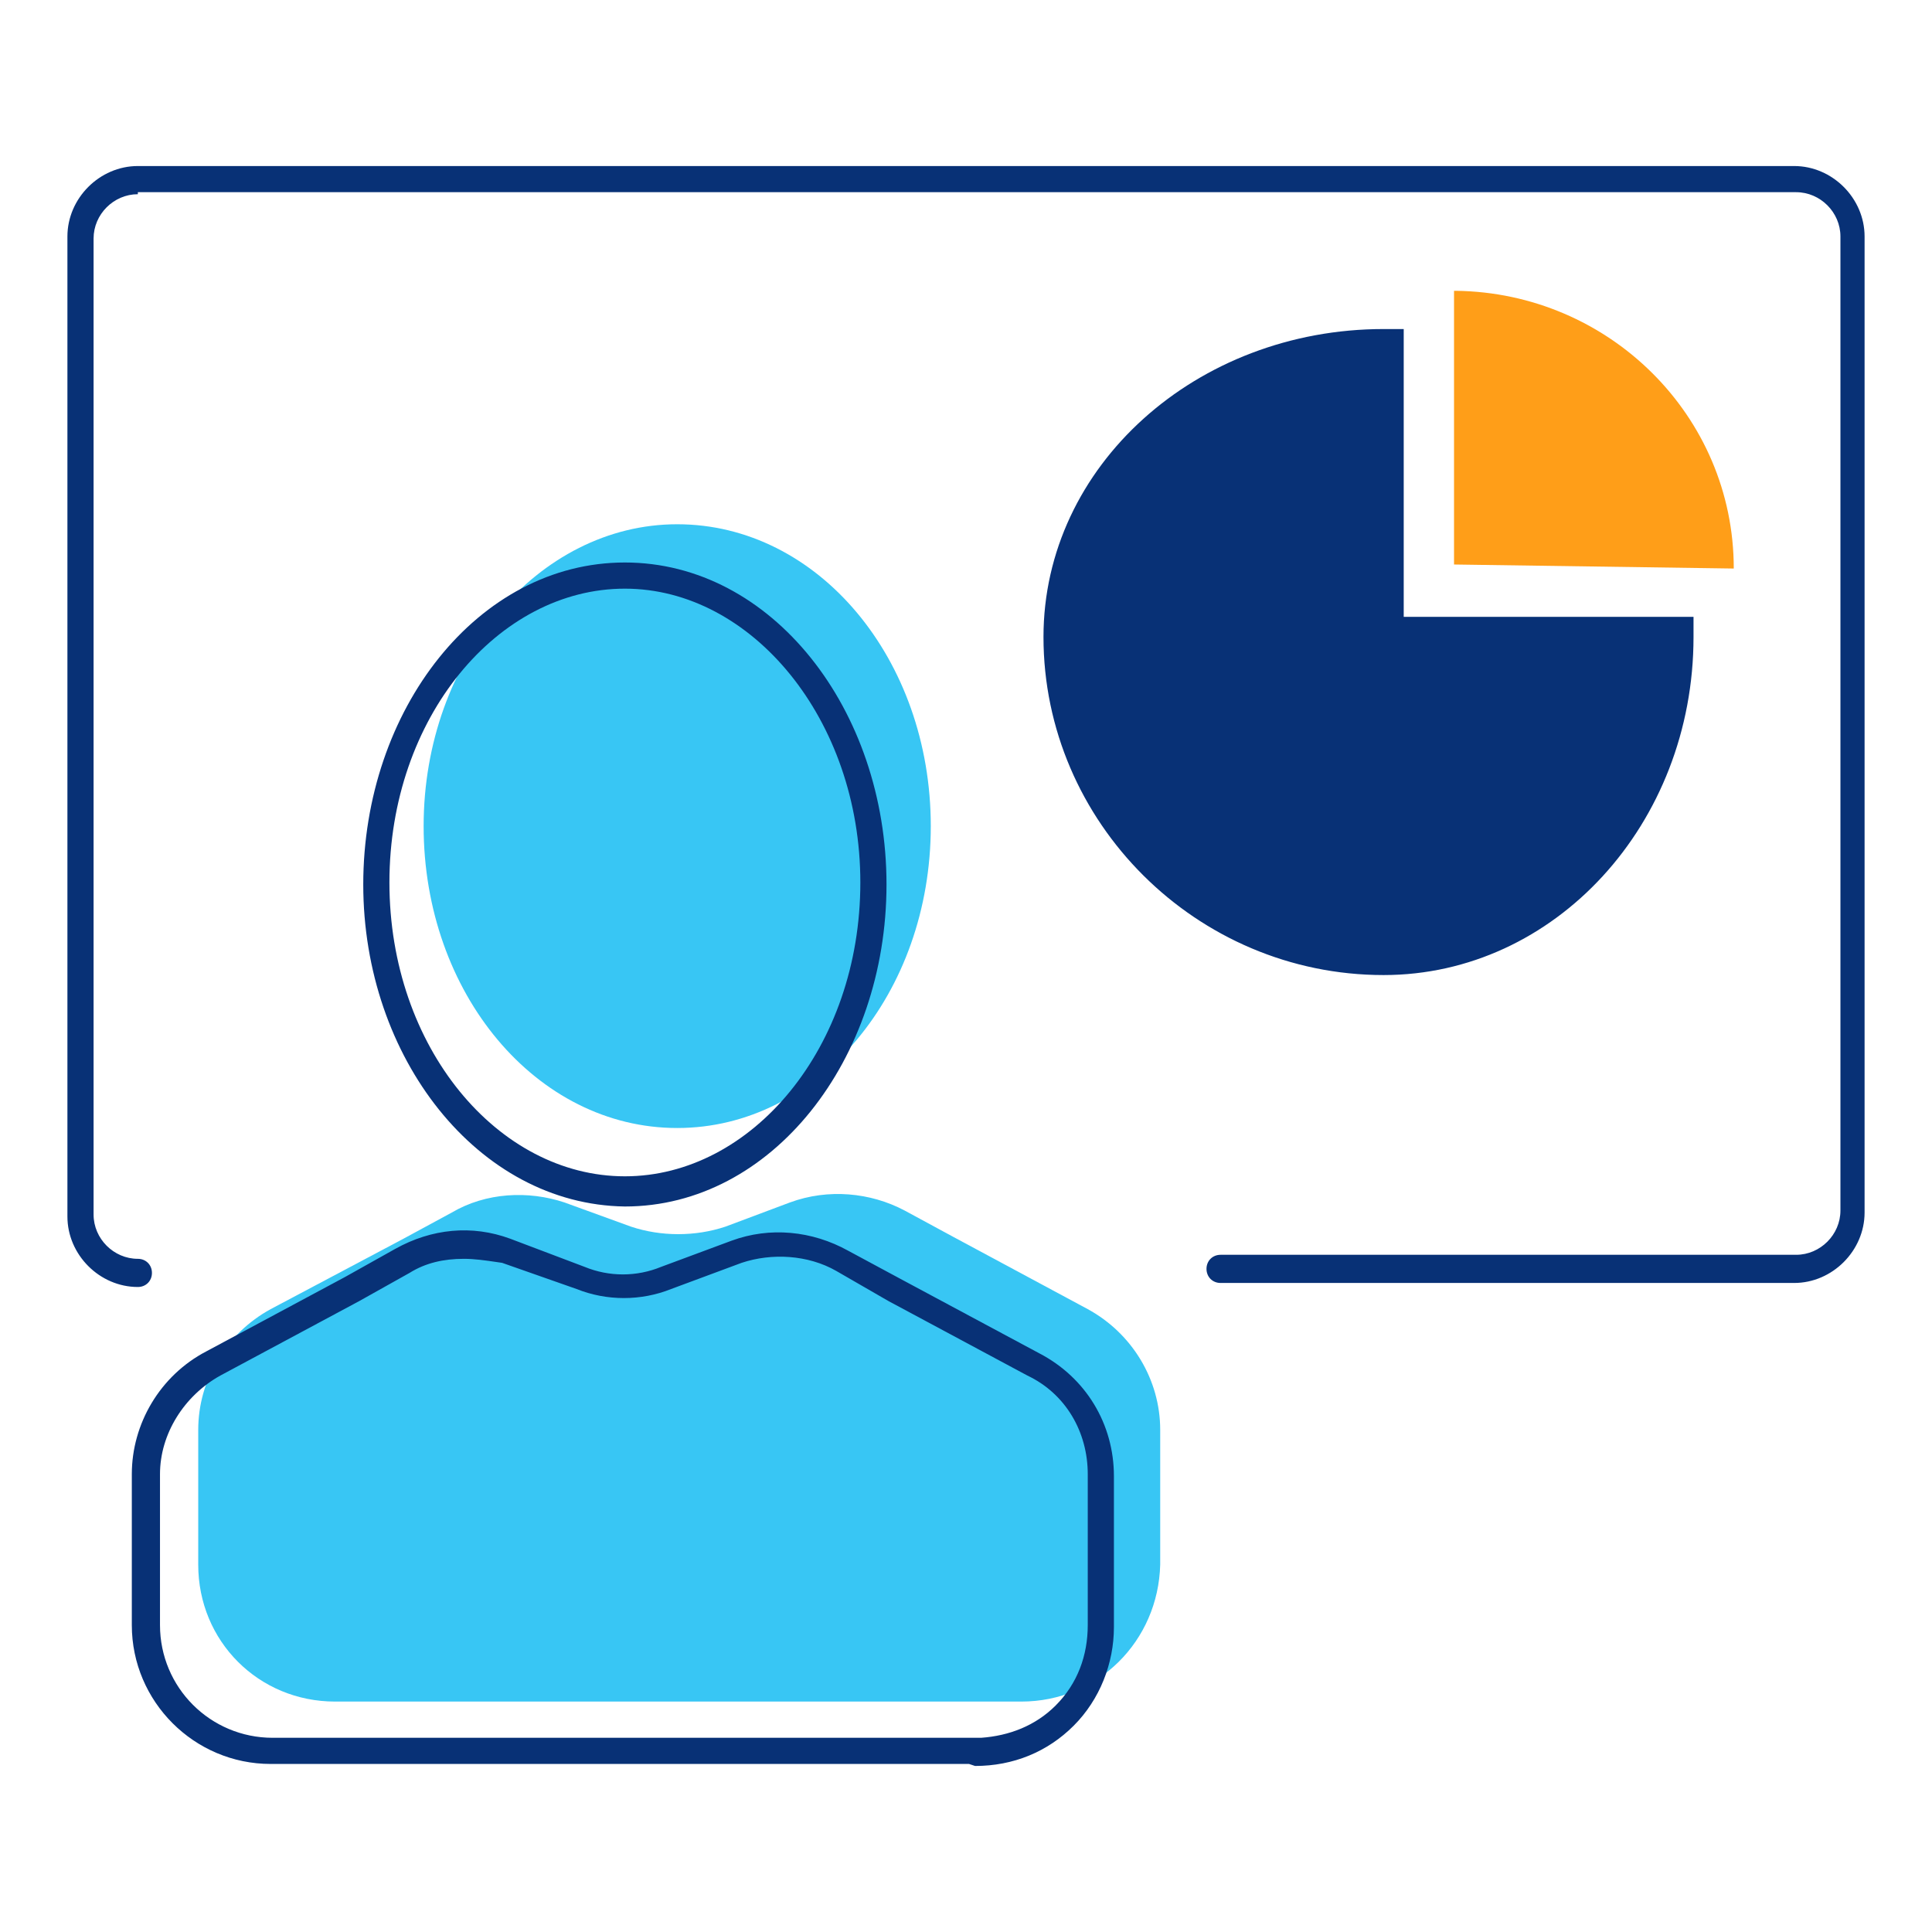
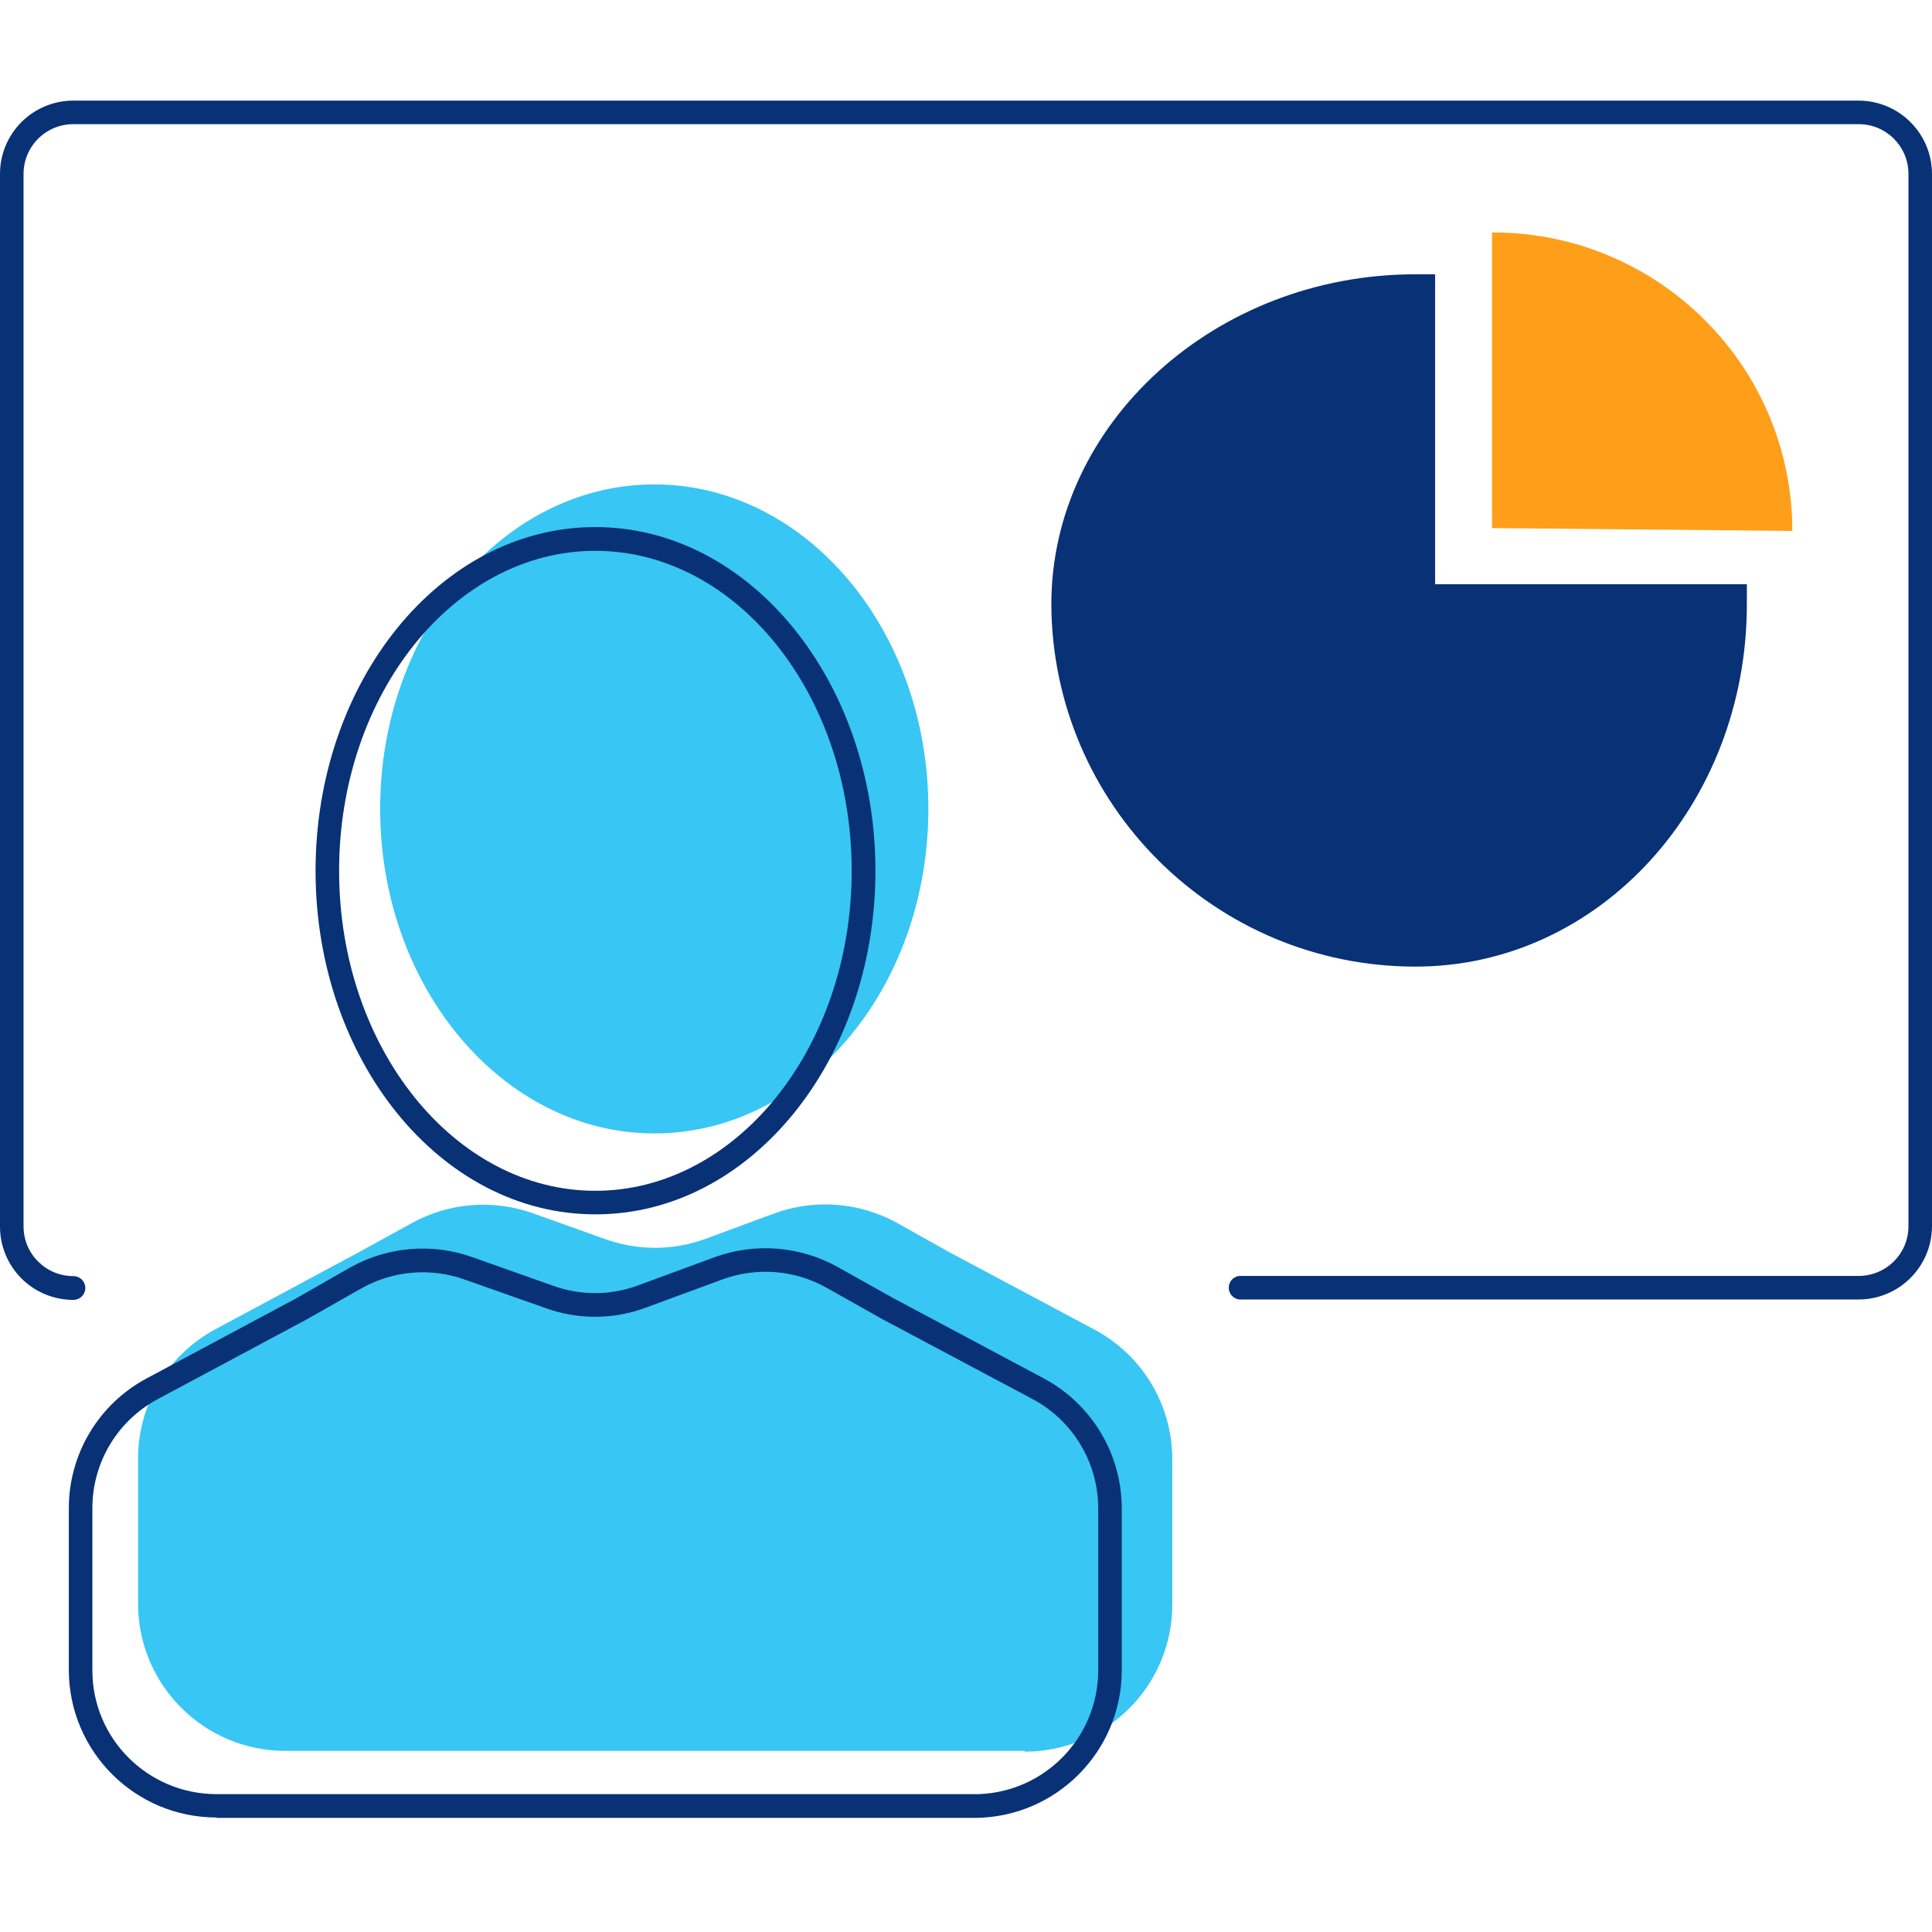
<svg xmlns="http://www.w3.org/2000/svg" id="icon-business-consulting" viewBox="0 0 96 96">
-   <path class="-path--secondary" fill="#FF9E18" d="M86.15 28.25c0-7.6-6.2-13.7-13.8-13.8h-.1v13.6l13.9.2Z" />
-   <path class="-path--shadow" fill="#38C6F4" fill-rule="evenodd" d="M21.05 41.05c0 8.3 5.6 15 12.6 15s12.6-6.7 12.6-15-5.6-15-12.6-15c-6.9 0-12.6 6.7-12.6 15Zm-4.4 43.5h34.1c3.8 0 6.8-3 6.9-6.8v-6.7c0-2.5-1.4-4.8-3.6-6l-6.7-3.6-2.4-1.3c-1.7-.9-3.8-1.1-5.7-.4l-3.2 1.2c-1.5.5-3.2.5-4.7 0l-3.3-1.2c-1.8-.6-3.9-.5-5.6.5l-2.4 1.3-6.6 3.5c-2.2 1.2-3.6 3.5-3.6 6v6.7c0 3.8 3 6.8 6.8 6.8Z" />
-   <path class="-path--primary" fill="#083176" fill-rule="evenodd" d="M4.65 11.85c0-1.2 1-2.2 2.2-2.2v-.1h82.4c1.2 0 2.2 1 2.2 2.2v48.4c0 1.2-1 2.2-2.2 2.2h-28.6c-.4 0-.7.3-.7.7 0 .4.3.7.7.7h28.5c1.9 0 3.5-1.6 3.5-3.5v-48.5c0-1.9-1.6-3.5-3.5-3.5H6.85c-1.9 0-3.5 1.6-3.5 3.5v48.7c0 1.9 1.6 3.5 3.5 3.5.4 0 .7-.3.7-.7 0-.4-.3-.7-.7-.7-1.2 0-2.2-1-2.2-2.2v-48.5Zm64.1 36.6c-9.3 0-16.9-7.6-16.9-16.8 0-8.5 7.6-15.3 16.9-15.3h1v14.3h14.4v1c0 9.3-6.9 16.8-15.4 16.8Zm-20.6 39.2h-34.7c-3.8 0-6.9-3.1-6.9-6.9v-7.5c0-2.5 1.4-4.9 3.7-6.1l6.9-3.7 2.5-1.4c1.8-1 3.8-1.2 5.7-.5l3.7 1.4a5 5 0 0 0 3.8 0l3.5-1.3c1.9-.7 4-.5 5.8.5l2.6 1.4 6.9 3.7c2.3 1.2 3.7 3.5 3.7 6.1v7.5c0 1.8-.7 3.6-2 4.9-1.3 1.3-3 2-4.9 2l-.3-.1Zm-25.1-25.1c-1 0-1.9.2-2.7.7l-2.5 1.4-6.9 3.7c-1.8 1-3 2.9-3 4.9v7.5c0 3.1 2.5 5.6 5.6 5.6h35.2c1.4-.1 2.7-.6 3.7-1.6 1.1-1.1 1.6-2.5 1.6-4v-7.5c0-2.1-1.1-4-3-4.9l-6.9-3.7-2.6-1.5c-1.4-.8-3.2-.9-4.7-.4l-3.5 1.3c-1.5.6-3.2.6-4.7 0l-3.7-1.3a101.02 101.02 0 0 1-.262-.038c-.59-.086-1.114-.162-1.638-.162Zm-3.7-18.7c0-8.2 5.4-14.6 11.7-14.6 6.3 0 11.7 6.5 11.7 14.6 0 8.2-5.4 14.6-11.7 14.6-6.3 0-11.7-6.4-11.7-14.6Zm11.7-15.9c-7.3 0-13 7.3-13 16 0 8.6 5.7 15.9 13 16 7.3 0 13-7.3 13-16s-5.7-16-13-16Z" />
+   <path class="-path--shadow" fill="#38C6F4" d="M50.92 87H14.2a7.32 7.32 0 0 1-7.34-7.29v-7.25a7.3 7.3 0 0 1 3.88-6.43l7.13-3.83 2.55-1.4a7.35 7.35 0 0 1 6.04-.52l3.58 1.28c1.62.59 3.4.59 5.01 0l3.41-1.26a7.38 7.38 0 0 1 6.14.48l2.57 1.44 7.2 3.84a7.3 7.3 0 0 1 3.88 6.44v7.23c0 4.04-3.28 7.3-7.33 7.31v-.03Zm-18.4-30.68c-7.51 0-13.63-7.24-13.63-16.13 0-8.89 6.12-16.12 13.62-16.12 7.51 0 13.62 7.2 13.62 16.12 0 8.93-6.1 16.13-13.62 16.13Z" />
+   <path class="-path--secondary" fill="#FF9E18" d="M89.06 26.38c0-8.17-6.63-14.8-14.83-14.83h-.09v14.69l14.92.14Z" />
+   <path class="-path--primary" fill="#083176" d="M71.31 13.63v15.4H86.8v1c0 9.95-7.32 18-16.46 18a18.09 18.09 0 0 1-18.1-18c0-9 8.16-16.4 18.08-16.4h1ZM3.65 63.41a.59.59 0 1 1 0 1.18A3.64 3.64 0 0 1 0 60.95V8.64A3.64 3.64 0 0 1 3.65 5h88.7A3.65 3.65 0 0 1 96 8.64v52.3a3.65 3.65 0 0 1-3.65 3.63H61.57a.59.59 0 0 1 0-1.17h30.78c1.37 0 2.48-1.1 2.48-2.47V8.63a2.47 2.47 0 0 0-2.48-2.46H3.65a2.47 2.47 0 0 0-2.48 2.47v52.3c0 1.37 1.11 2.47 2.48 2.47Zm7.12 26.9A7.34 7.34 0 0 1 3.42 83v-8.06c0-2.7 1.49-5.18 3.87-6.45l7.38-3.95 2.75-1.57a7.37 7.37 0 0 1 6.06-.5l3.98 1.41c1.36.5 2.86.5 4.22 0l3.8-1.4a7.38 7.38 0 0 1 6.15.48l2.77 1.55 7.46 3.98a7.33 7.33 0 0 1 3.88 6.46V83a7.34 7.34 0 0 1-7.34 7.33H10.76ZM54.57 83v-8.05a6.16 6.16 0 0 0-3.26-5.43l-7.48-3.98-2.77-1.56a6.2 6.2 0 0 0-5.18-.4l-3.8 1.4c-1.62.6-3.4.6-5.02 0l-3.97-1.4a6.2 6.2 0 0 0-5.1.42l-2.75 1.56-7.4 3.96a6.14 6.14 0 0 0-3.25 5.42v8.06c0 3.4 2.76 6.15 6.18 6.15h37.86a6.16 6.16 0 0 0 5.94-6.15ZM29.58 60.34c-7.7 0-13.9-7.68-13.9-17.07 0-9.4 6.2-17.08 13.9-17.08S43.5 33.88 43.5 43.27c0 9.39-6.2 17.07-13.9 17.07Zm0-1.17c7 0 12.74-7.11 12.74-15.9 0-8.8-5.75-15.9-12.74-15.9s-12.73 7.1-12.73 15.9 5.74 15.9 12.73 15.9Z" />
</svg>
